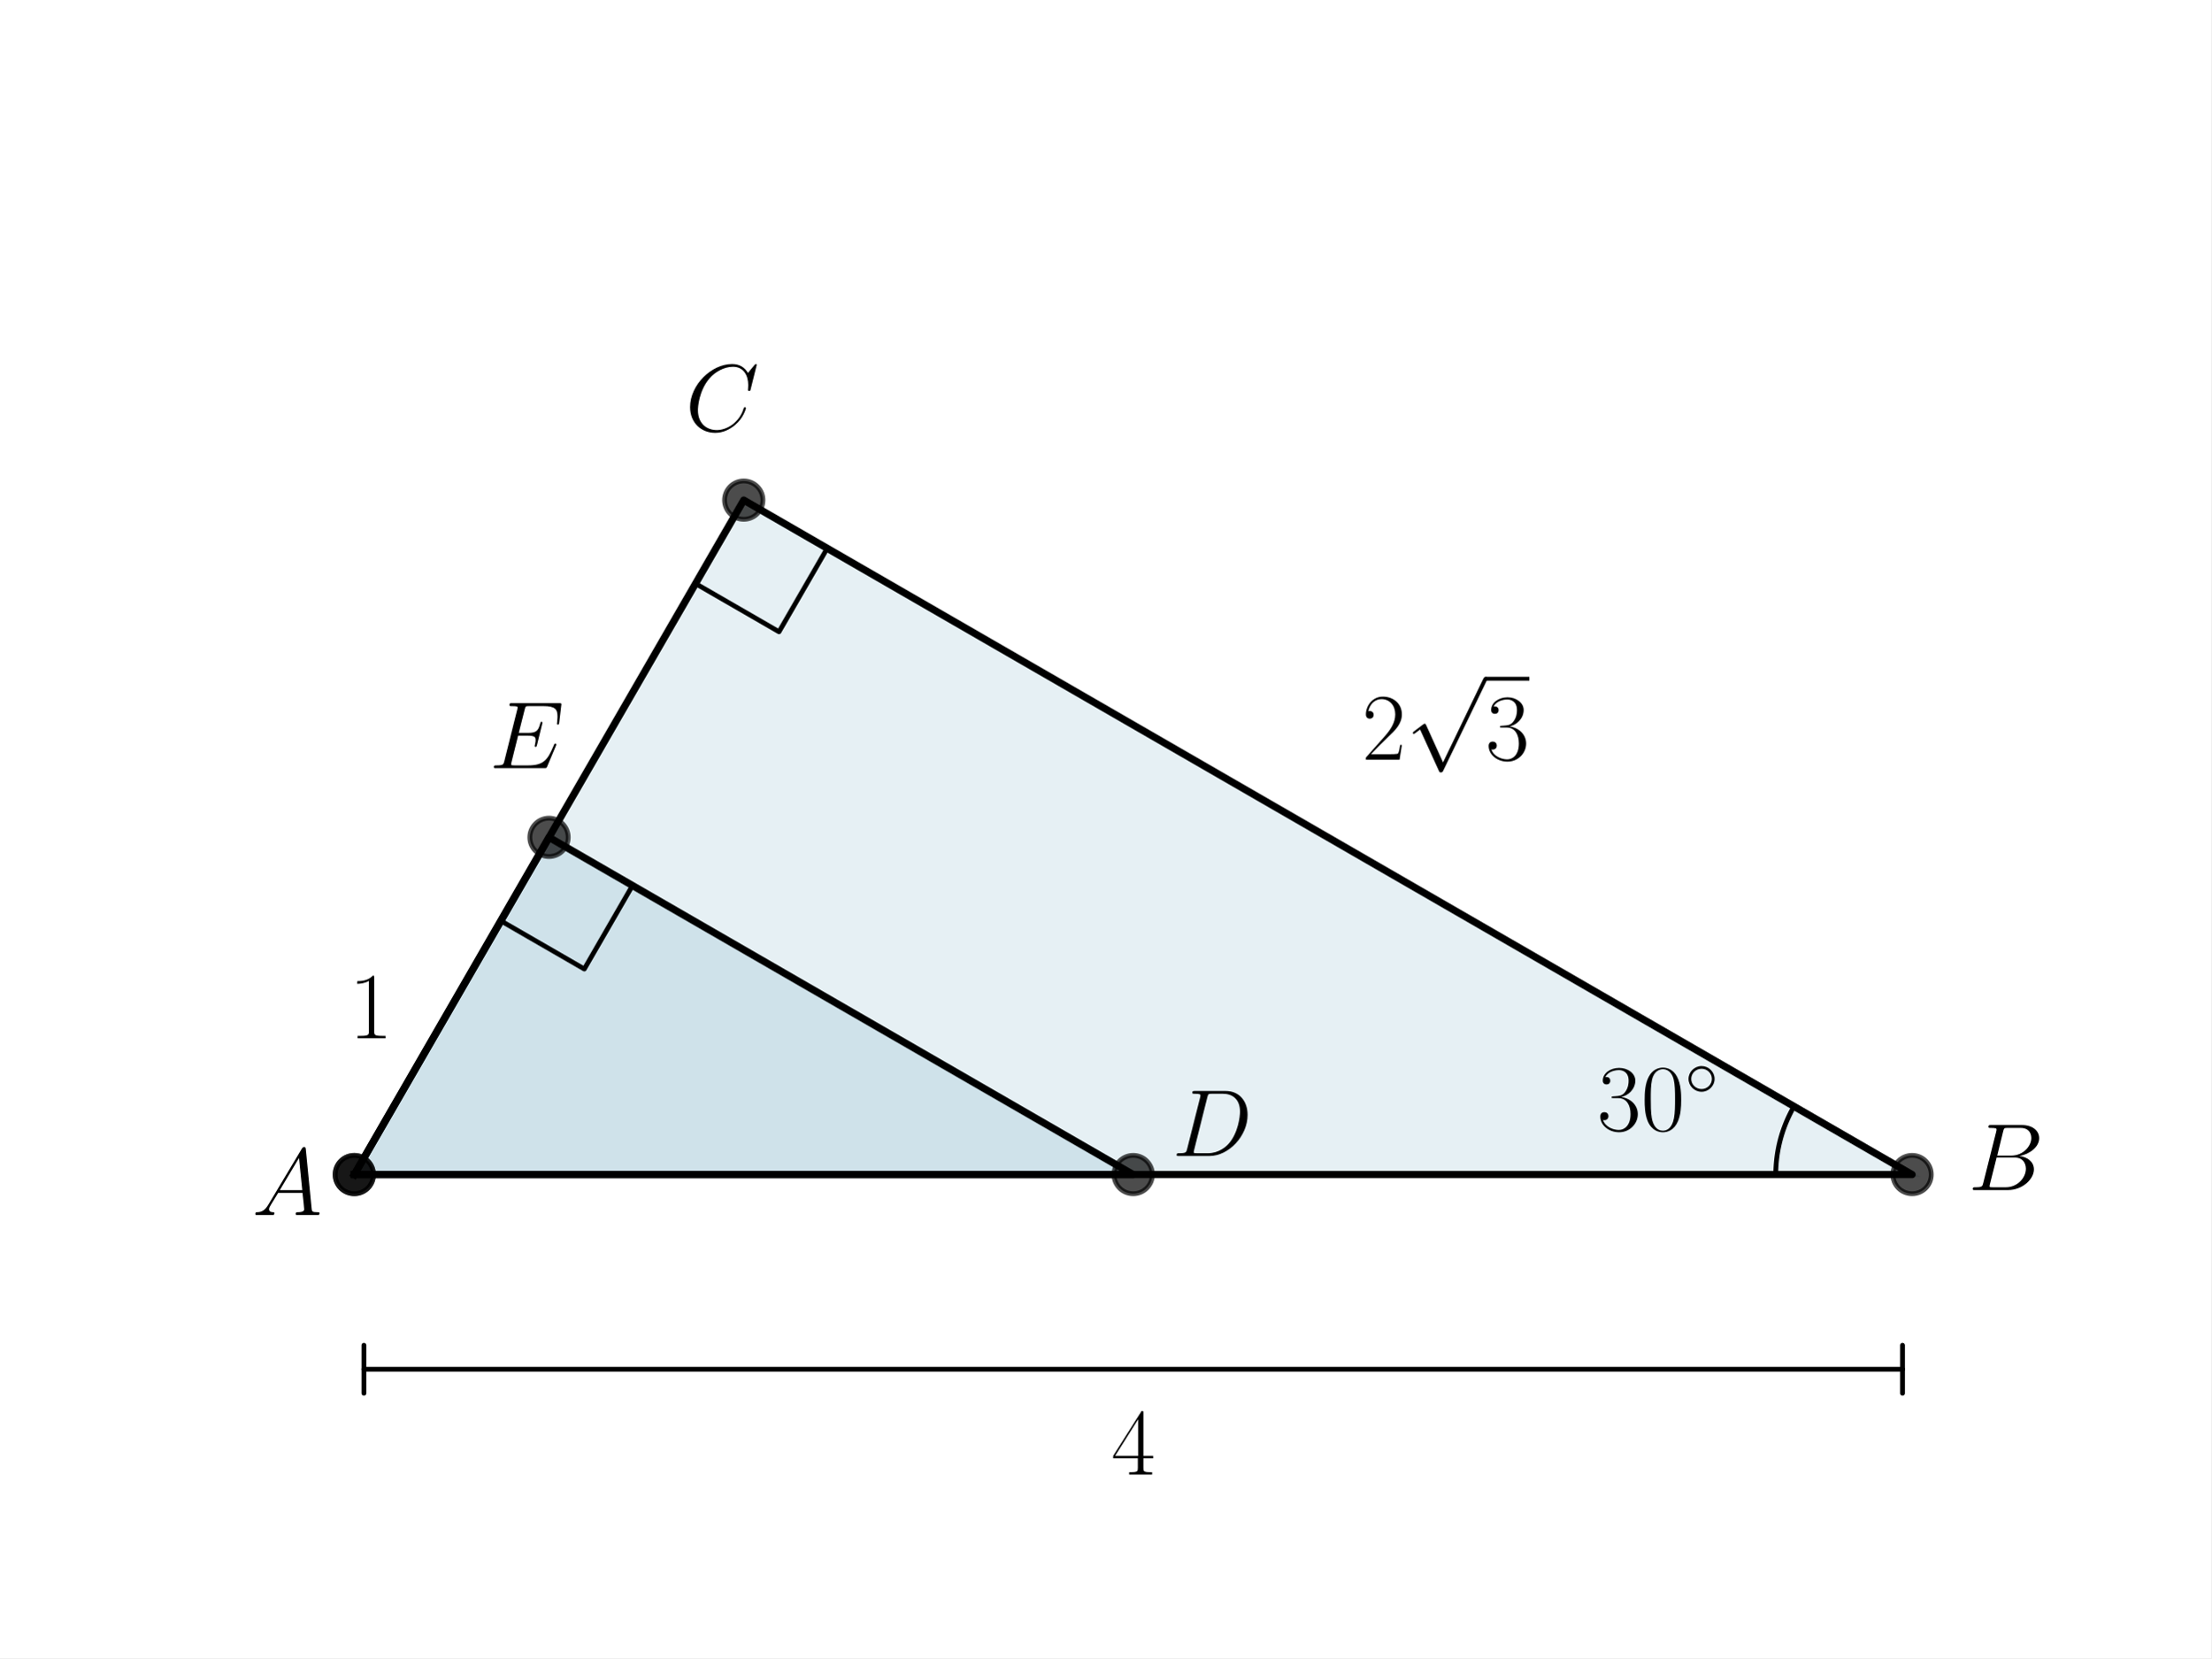
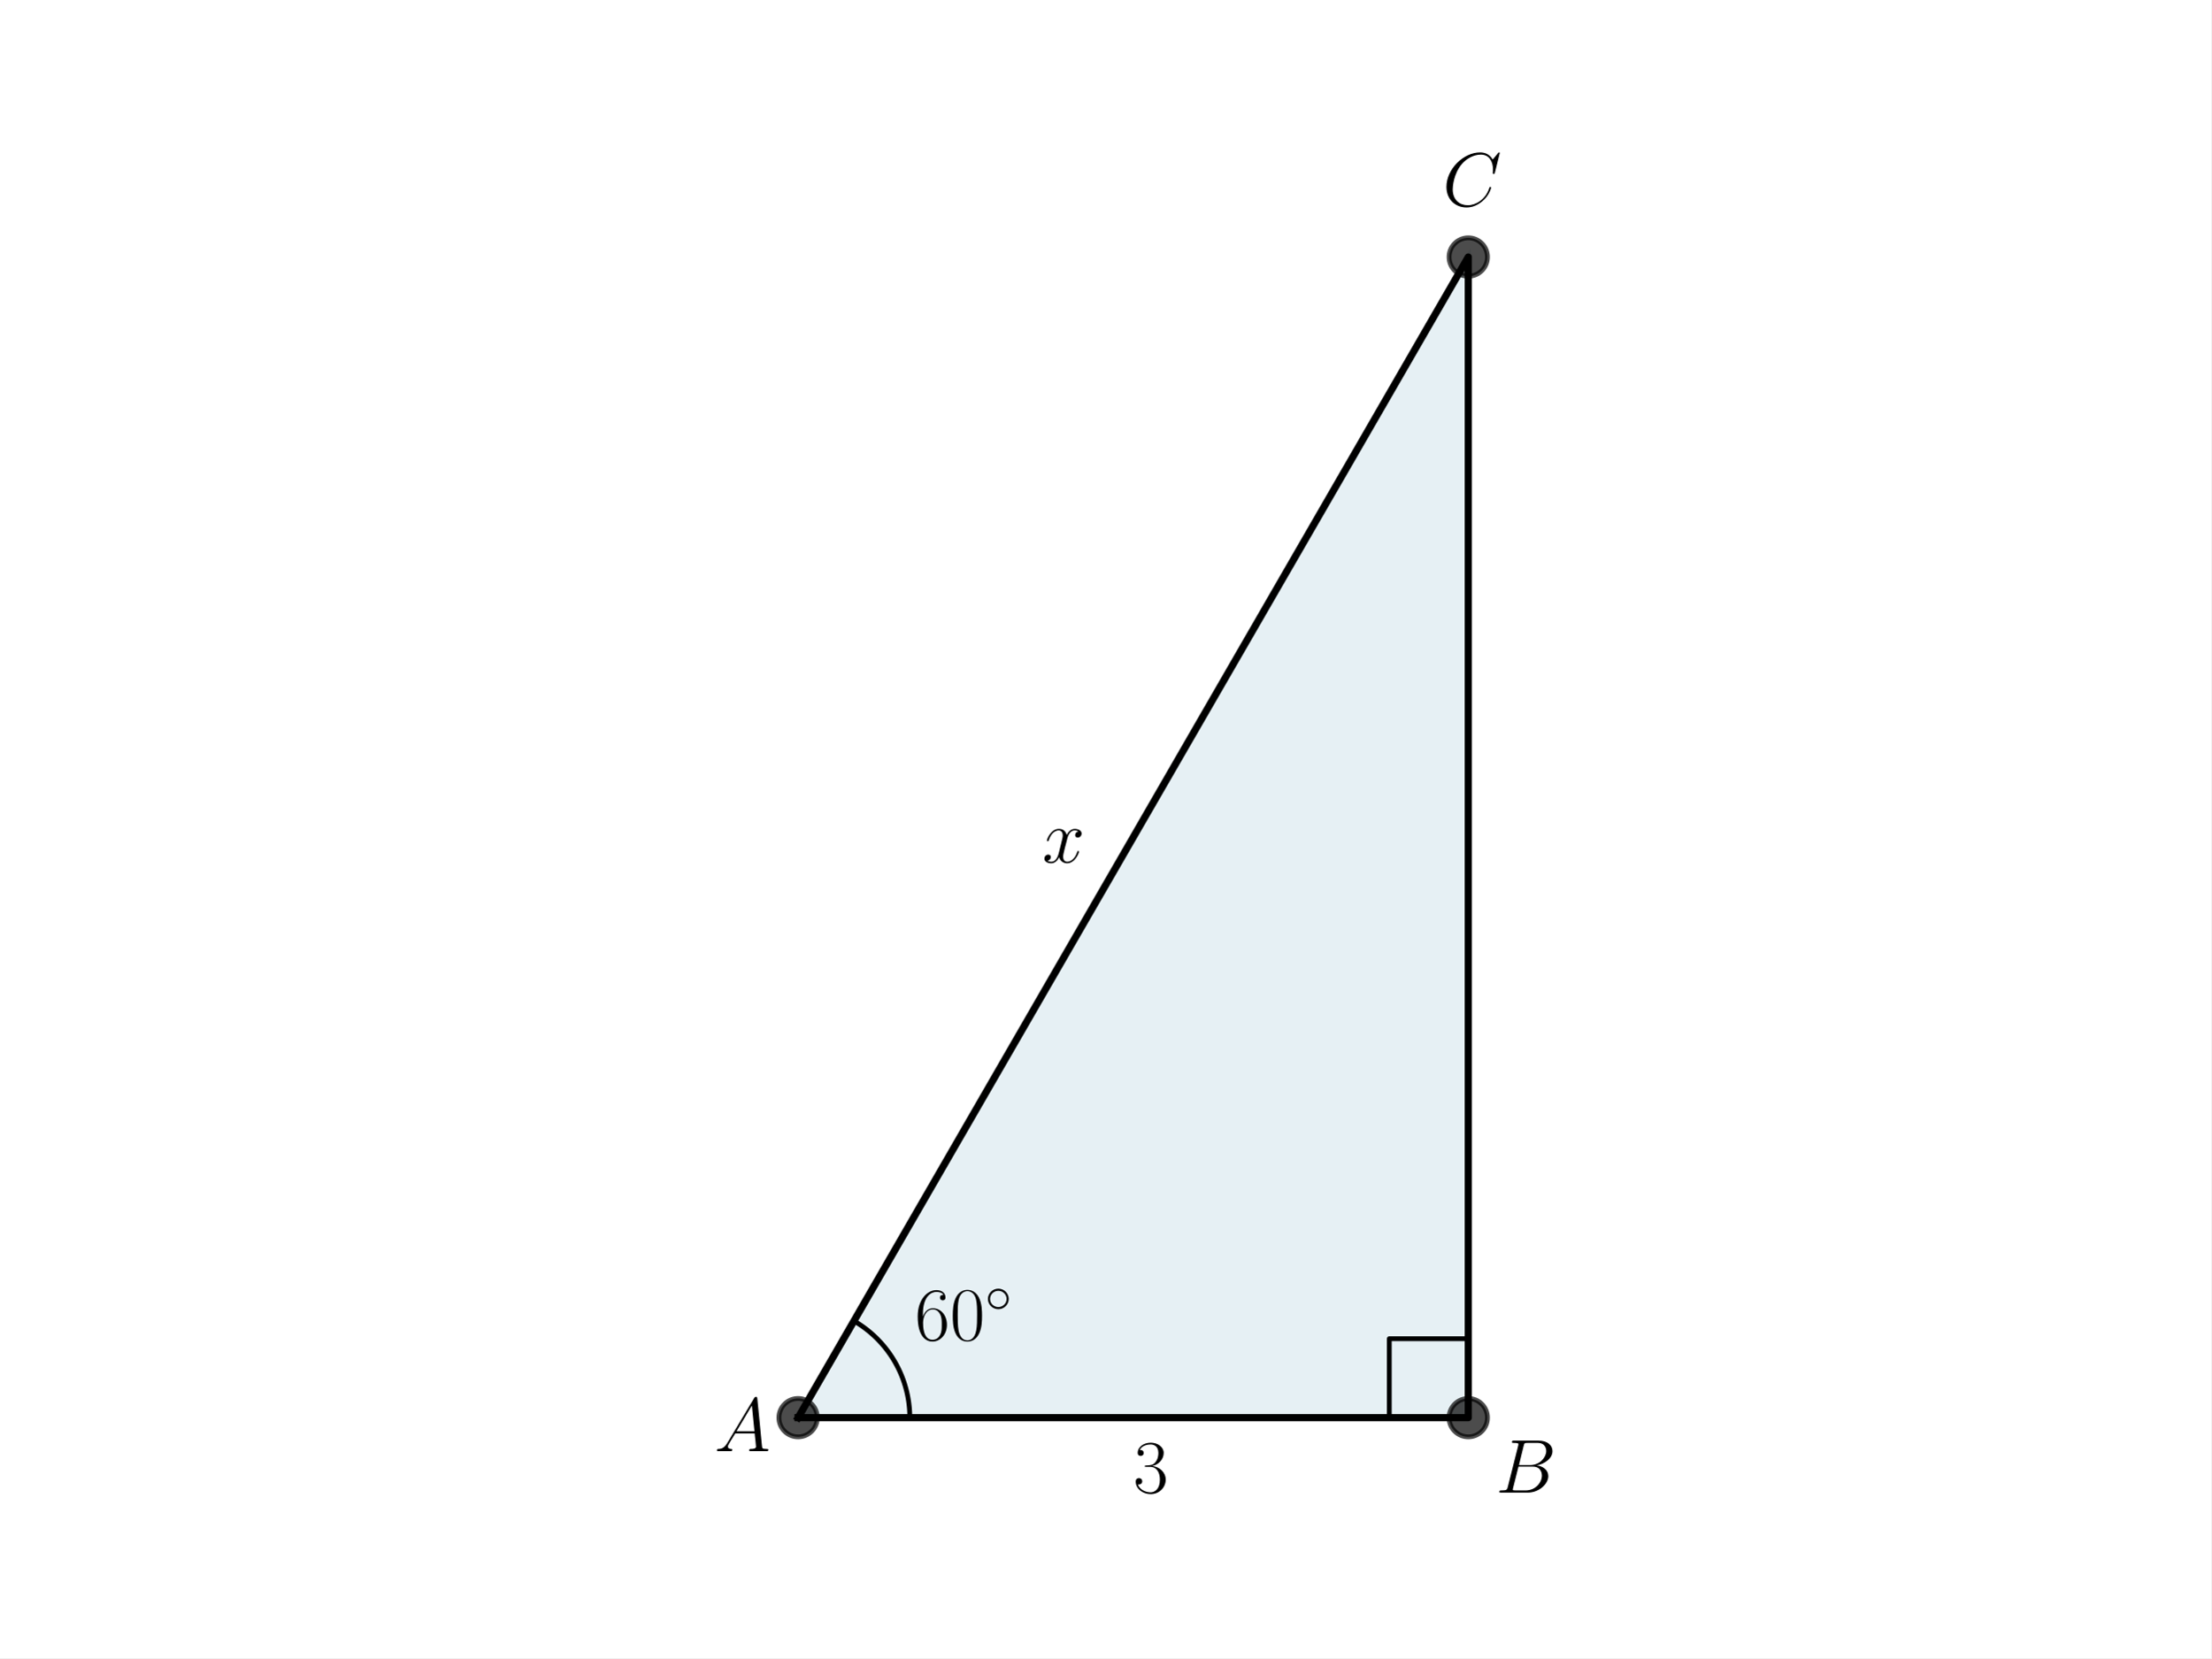
<svg xmlns="http://www.w3.org/2000/svg" xmlns:xlink="http://www.w3.org/1999/xlink" width="460.8pt" height="345.6pt" viewBox="0 0 460.8 345.6" version="1.1">
  <defs>
    <style type="text/css">*{stroke-linejoin: round; stroke-linecap: butt}</style>
  </defs>
  <g id="figure_1">
    <g id="patch_1">
      <path d="M 0 345.6  L 460.8 345.6  L 460.8 0  L 0 0  z " style="fill: #ffffff" />
    </g>
    <g id="axes_1">
      <g id="patch_2">
-         <path d="M 73.833 244.818  L 398.487 244.818  L 154.996 104.238  z " clip-path="url(#p5c85c3e5ef)" style="fill: #00648c; opacity: 0.1; stroke: #00648c; stroke-linejoin: miter" />
-       </g>
-       <g id="patch_3">
-         <path d="M 73.833 244.818  L 236.16 244.818  L 114.415 174.528  z " clip-path="url(#p5c85c3e5ef)" style="fill: #00648c; opacity: 0.1; stroke: #00648c; stroke-linejoin: miter" />
+         <path d="M 166.324 295.488  L 305.996 295.488  L 305.996 53.568  z " clip-path="url(#pdcb716c72c)" style="fill: #00648c; opacity: 0.1; stroke: #00648c; stroke-linejoin: miter" />
      </g>
      <g id="line2d_1">
-         <path d="M 73.833 244.818  L 398.487 244.818  L 154.996 104.238  L 73.833 244.818  " clip-path="url(#p5c85c3e5ef)" style="fill: none; stroke: #000000; stroke-width: 1.5; stroke-linecap: square" />
+         <path d="M 166.324 295.488  L 305.996 295.488  L 305.996 53.568  L 166.324 295.488  " clip-path="url(#pdcb716c72c)" style="fill: none; stroke: #000000; stroke-width: 1.5; stroke-linecap: square" />
      </g>
      <g id="line2d_2">
        <defs>
-           <path id="mac5bc373f8" d="M 0 4  C 1.061 4 2.078 3.579 2.828 2.828  C 3.579 2.078 4 1.061 4 0  C 4 -1.061 3.579 -2.078 2.828 -2.828  C 2.078 -3.579 1.061 -4 0 -4  C -1.061 -4 -2.078 -3.579 -2.828 -2.828  C -3.579 -2.078 -4 -1.061 -4 0  C -4 1.061 -3.579 2.078 -2.828 2.828  C -2.078 3.579 -1.061 4 0 4  z " style="stroke: #000000; stroke-opacity: 0.7" />
+           <path id="meaffc2ec8b" d="M 0 4  C 1.061 4 2.078 3.579 2.828 2.828  C 3.579 2.078 4 1.061 4 0  C 4 -1.061 3.579 -2.078 2.828 -2.828  C 2.078 -3.579 1.061 -4 0 -4  C -1.061 -4 -2.078 -3.579 -2.828 -2.828  C -3.579 -2.078 -4 -1.061 -4 0  C -4 1.061 -3.579 2.078 -2.828 2.828  C -2.078 3.579 -1.061 4 0 4  z " style="stroke: #000000; stroke-opacity: 0.7" />
        </defs>
-         <g clip-path="url(#p5c85c3e5ef)">
-           <use xlink:href="#mac5bc373f8" x="398.487" y="244.818" style="fill-opacity: 0.7; stroke: #000000; stroke-opacity: 0.7" />
-           <use xlink:href="#mac5bc373f8" x="154.996" y="104.238" style="fill-opacity: 0.7; stroke: #000000; stroke-opacity: 0.7" />
-           <use xlink:href="#mac5bc373f8" x="73.833" y="244.818" style="fill-opacity: 0.7; stroke: #000000; stroke-opacity: 0.7" />
+         <g clip-path="url(#pdcb716c72c)">
+           <use xlink:href="#meaffc2ec8b" x="305.996" y="53.568" style="fill-opacity: 0.7; stroke: #000000; stroke-opacity: 0.7" />
+           <use xlink:href="#meaffc2ec8b" x="305.996" y="295.488" style="fill-opacity: 0.7; stroke: #000000; stroke-opacity: 0.7" />
+           <use xlink:href="#meaffc2ec8b" x="166.324" y="295.488" style="fill-opacity: 0.7; stroke: #000000; stroke-opacity: 0.7" />
        </g>
      </g>
      <g id="line2d_3">
-         <path d="M 370.08 244.818  L 370.08 244.668  L 370.082 244.517  L 370.084 244.367  L 370.086 244.217  L 370.09 244.067  L 370.094 243.916  L 370.099 243.766  L 370.105 243.616  L 370.112 243.466  L 370.12 243.316  L 370.128 243.166  L 370.137 243.016  L 370.147 242.866  L 370.158 242.716  L 370.169 242.566  L 370.182 242.417  L 370.195 242.267  L 370.209 242.117  L 370.223 241.968  L 370.239 241.819  L 370.255 241.669  L 370.272 241.52  L 370.29 241.371  L 370.309 241.222  L 370.328 241.073  L 370.348 240.924  L 370.369 240.775  L 370.391 240.626  L 370.413 240.478  L 370.437 240.329  L 370.461 240.181  L 370.486 240.033  L 370.512 239.885  L 370.538 239.737  L 370.565 239.589  L 370.593 239.442  L 370.622 239.294  L 370.652 239.147  L 370.682 239  L 370.713 238.853  L 370.745 238.706  L 370.778 238.559  L 370.811 238.413  L 370.846 238.267  L 370.881 238.121  L 370.917 237.975  L 370.953 237.829  L 370.99 237.683  L 371.029 237.538  L 371.067 237.393  L 371.107 237.248  L 371.148 237.103  L 371.189 236.959  L 371.231 236.815  L 371.273 236.67  L 371.317 236.527  L 371.361 236.383  L 371.406 236.24  L 371.452 236.097  L 371.498 235.954  L 371.546 235.811  L 371.594 235.669  L 371.642 235.527  L 371.692 235.385  L 371.742 235.243  L 371.793 235.102  L 371.845 234.961  L 371.897 234.82  L 371.951 234.68  L 372.005 234.539  L 372.059 234.399  L 372.115 234.26  L 372.171 234.121  L 372.228 233.981  L 372.286 233.843  L 372.344 233.704  L 372.403 233.566  L 372.463 233.428  L 372.524 233.291  L 372.585 233.154  L 372.647 233.017  L 372.71 232.88  L 372.773 232.744  L 372.838 232.608  L 372.903 232.473  L 372.968 232.338  L 373.035 232.203  L 373.102 232.069  L 373.169 231.935  L 373.238 231.801  L 373.307 231.667  L 373.377 231.534  L 373.448 231.402  L 373.519 231.27  L 373.591 231.138  L 373.664 231.006  L 373.737 230.875  L 373.811 230.744  L 373.886 230.614  " clip-path="url(#p5c85c3e5ef)" style="fill: none; stroke: #000000; stroke-linecap: square" />
+         <path d="M 189.602 295.488  L 189.601 295.242  L 189.597 294.996  L 189.591 294.749  L 189.582 294.503  L 189.57 294.257  L 189.556 294.012  L 189.539 293.766  L 189.519 293.52  L 189.497 293.275  L 189.472 293.03  L 189.445 292.786  L 189.415 292.541  L 189.383 292.297  L 189.348 292.053  L 189.31 291.81  L 189.27 291.567  L 189.227 291.324  L 189.182 291.082  L 189.134 290.841  L 189.083 290.6  L 189.031 290.359  L 188.975 290.12  L 188.917 289.88  L 188.856 289.642  L 188.793 289.404  L 188.728 289.166  L 188.66 288.93  L 188.589 288.694  L 188.516 288.459  L 188.44 288.224  L 188.362 287.991  L 188.282 287.758  L 188.199 287.526  L 188.113 287.295  L 188.025 287.065  L 187.935 286.836  L 187.842 286.608  L 187.747 286.381  L 187.65 286.155  L 187.55 285.93  L 187.447 285.706  L 187.343 285.483  L 187.236 285.261  L 187.126 285.041  L 187.015 284.821  L 186.901 284.603  L 186.784 284.386  L 186.666 284.17  L 186.545 283.955  L 186.422 283.742  L 186.297 283.53  L 186.169 283.32  L 186.039 283.11  L 185.907 282.903  L 185.773 282.696  L 185.636 282.491  L 185.498 282.288  L 185.357 282.085  L 185.214 281.885  L 185.069 281.686  L 184.922 281.488  L 184.773 281.292  L 184.622 281.098  L 184.469 280.905  L 184.314 280.714  L 184.156 280.525  L 183.997 280.337  L 183.836 280.151  L 183.673 279.966  L 183.507 279.784  L 183.34 279.603  L 183.171 279.424  L 183 279.247  L 182.828 279.071  L 182.653 278.897  L 182.477 278.726  L 182.299 278.556  L 182.119 278.388  L 181.937 278.221  L 181.753 278.057  L 181.568 277.895  L 181.381 277.735  L 181.192 277.577  L 181.002 277.42  L 180.81 277.266  L 180.617 277.114  L 180.422 276.964  L 180.225 276.816  L 180.027 276.67  L 179.827 276.526  L 179.625 276.384  L 179.423 276.244  L 179.218 276.107  L 179.013 275.971  L 178.805 275.838  L 178.597 275.707  L 178.387 275.579  L 178.176 275.452  L 177.963 275.328  " clip-path="url(#pdcb716c72c)" style="fill: none; stroke: #000000; stroke-linecap: square" />
      </g>
      <g id="line2d_4">
-         <path d="M 144.953 121.634  L 162.349 131.678  L 172.392 114.282  L 154.996 104.238  " clip-path="url(#p5c85c3e5ef)" style="fill: none; stroke: #000000; stroke-linecap: square" />
+         <path d="M 289.536 295.488  L 289.536 279.027  L 305.996 279.027  L 305.996 295.488  " clip-path="url(#pdcb716c72c)" style="fill: none; stroke: #000000; stroke-linecap: square" />
      </g>
-       <g id="line2d_5">
-         <path d="M 73.833 244.818  L 236.16 244.818  L 114.415 174.528  L 73.833 244.818  " clip-path="url(#p5c85c3e5ef)" style="fill: none; stroke: #000000; stroke-width: 1.5; stroke-linecap: square" />
-       </g>
-       <g id="line2d_6">
-         <g clip-path="url(#p5c85c3e5ef)">
-           <use xlink:href="#mac5bc373f8" x="114.415" y="174.528" style="fill-opacity: 0.7; stroke: #000000; stroke-opacity: 0.7" />
-           <use xlink:href="#mac5bc373f8" x="236.16" y="244.818" style="fill-opacity: 0.7; stroke: #000000; stroke-opacity: 0.7" />
-           <use xlink:href="#mac5bc373f8" x="73.833" y="244.818" style="fill-opacity: 0.7; stroke: #000000; stroke-opacity: 0.7" />
+       <g id="text_1">
+         <g transform="translate(190.6483 279.3131) scale(0.16 -0.16)">
+           <defs>
+             <path id="CMR17-36" d="M 678 2176  C 678 3690 1395 4032 1811 4032  C 1946 4032 2272 4009 2400 3776  C 2298 3776 2106 3776 2106 3553  C 2106 3381 2246 3323 2336 3323  C 2394 3323 2566 3348 2566 3560  C 2566 3954 2246 4179 1805 4179  C 1043 4179 243 3390 243 1984  C 243 253 966 -128 1478 -128  C 2099 -128 2688 427 2688 1283  C 2688 2081 2170 2662 1517 2662  C 1126 2662 838 2407 678 1960  L 678 2176  z M 1478 25  C 691 25 691 1200 691 1436  C 691 1896 909 2560 1504 2560  C 1613 2560 1926 2560 2138 2120  C 2253 1870 2253 1609 2253 1289  C 2253 944 2253 690 2118 434  C 1978 171 1773 25 1478 25  z " transform="scale(0.015625)" />
+             <path id="CMR17-30" d="M 2688 2025  C 2688 2416 2682 3080 2413 3591  C 2176 4039 1798 4198 1466 4198  C 1158 4198 768 4058 525 3597  C 269 3118 243 2524 243 2025  C 243 1661 250 1106 448 619  C 723 -39 1216 -128 1466 -128  C 1760 -128 2208 -7 2470 600  C 2662 1042 2688 1559 2688 2025  z M 1466 -26  C 1056 -26 813 325 723 812  C 653 1188 653 1738 653 2096  C 653 2588 653 2997 736 3387  C 858 3929 1216 4096 1466 4096  C 1728 4096 2067 3923 2189 3400  C 2272 3036 2278 2607 2278 2096  C 2278 1680 2278 1169 2202 792  C 2067 95 1690 -26 1466 -26  z " transform="scale(0.015625)" />
+             <path id="CMSY10-e" d="M 2842 1600  C 2842 2277 2272 2828 1600 2828  C 909 2828 352 2264 352 1600  C 352 930 909 372 1600 372  C 2272 372 2842 923 2842 1600  z M 1600 628  C 1043 628 608 1070 608 1600  C 608 2130 1050 2572 1600 2572  C 2131 2572 2586 2142 2586 1600  C 2586 1058 2131 628 1600 628  z " transform="scale(0.015625)" />
+           </defs>
+           <use xlink:href="#CMR17-36" transform="scale(0.996264)" />
+           <use xlink:href="#CMR17-30" transform="translate(45.69048 0) scale(0.996264)" />
+           <use xlink:href="#CMSY10-e" transform="translate(91.38095 36.15364) scale(0.697382)" />
        </g>
      </g>
-       <g id="line2d_7">
-         <path d="M 104.371 191.924  L 121.767 201.967  L 131.81 184.571  L 114.415 174.528  " clip-path="url(#p5c85c3e5ef)" style="fill: none; stroke: #000000; stroke-linecap: square" />
-       </g>
-       <g id="text_1">
-         <g transform="translate(52.52727 253.2428) scale(0.2 -0.2)">
+       <g id="text_2">
+         <g transform="translate(148.8646 302.4685) scale(0.16 -0.16)">
          <defs>
            <path id="CMMI12-41" d="M 1088 691  C 864 314 646 186 339 186  C 269 180 218 180 218 58  C 218 24 250 0 294 0  C 410 0 698 0 813 0  C 998 0 1203 0 1382 0  C 1421 0 1498 0 1498 122  C 1498 180 1446 186 1408 186  C 1261 186 1139 236 1139 388  C 1139 476 1178 546 1261 685  L 1747 1479  L 3379 1479  C 3386 1423 3386 1373 3392 1316  C 3411 1152 3488 495 3488 376  C 3488 186 3162 186 3059 186  C 2989 186 2918 186 2918 70  C 2918 0 2976 0 3014 0  C 3123 0 3251 0 3360 0  L 3725 0  C 4115 0 4397 0 4403 0  C 4448 0 4518 0 4518 122  C 4518 186 4461 186 4365 186  C 4013 186 4006 244 3987 434  L 3597 4404  C 3584 4531 3558 4544 3488 4544  C 3424 4544 3386 4531 3328 4435  L 1088 691  z M 1856 1664  L 3142 3819  L 3360 1664  L 1856 1664  z " transform="scale(0.015625)" />
          </defs>
          <use xlink:href="#CMMI12-41" transform="scale(0.996264)" />
        </g>
      </g>
-       <g id="text_2">
-         <g transform="translate(332.8536 235.5948) scale(0.2 -0.2)">
-           <defs>
-             <path id="CMR17-33" d="M 1414 2157  C 1984 2157 2234 1662 2234 1090  C 2234 320 1824 25 1453 25  C 1114 25 563 194 390 693  C 422 680 454 680 486 680  C 640 680 755 782 755 948  C 755 1133 614 1216 486 1216  C 378 1216 211 1165 211 926  C 211 335 787 -128 1466 -128  C 2176 -128 2720 430 2720 1085  C 2720 1707 2208 2157 1600 2227  C 2086 2328 2554 2756 2554 3329  C 2554 3820 2048 4179 1472 4179  C 890 4179 378 3829 378 3329  C 378 3110 544 3072 627 3072  C 762 3072 877 3155 877 3321  C 877 3486 762 3569 627 3569  C 602 3569 570 3569 544 3557  C 730 3959 1235 4032 1459 4032  C 1683 4032 2106 3925 2106 3320  C 2106 3143 2080 2828 1862 2550  C 1670 2304 1453 2304 1242 2284  C 1210 2284 1062 2269 1037 2269  C 992 2263 966 2257 966 2208  C 966 2163 973 2157 1101 2157  L 1414 2157  z " transform="scale(0.015625)" />
-             <path id="CMR17-30" d="M 2688 2025  C 2688 2416 2682 3080 2413 3591  C 2176 4039 1798 4198 1466 4198  C 1158 4198 768 4058 525 3597  C 269 3118 243 2524 243 2025  C 243 1661 250 1106 448 619  C 723 -39 1216 -128 1466 -128  C 1760 -128 2208 -7 2470 600  C 2662 1042 2688 1559 2688 2025  z M 1466 -26  C 1056 -26 813 325 723 812  C 653 1188 653 1738 653 2096  C 653 2588 653 2997 736 3387  C 858 3929 1216 4096 1466 4096  C 1728 4096 2067 3923 2189 3400  C 2272 3036 2278 2607 2278 2096  C 2278 1680 2278 1169 2202 792  C 2067 95 1690 -26 1466 -26  z " transform="scale(0.015625)" />
-             <path id="CMSY10-e" d="M 2842 1600  C 2842 2277 2272 2828 1600 2828  C 909 2828 352 2264 352 1600  C 352 930 909 372 1600 372  C 2272 372 2842 923 2842 1600  z M 1600 628  C 1043 628 608 1070 608 1600  C 608 2130 1050 2572 1600 2572  C 2131 2572 2586 2142 2586 1600  C 2586 1058 2131 628 1600 628  z " transform="scale(0.015625)" />
-           </defs>
-           <use xlink:href="#CMR17-33" transform="scale(0.996264)" />
-           <use xlink:href="#CMR17-30" transform="translate(45.69048 0) scale(0.996264)" />
-           <use xlink:href="#CMSY10-e" transform="translate(91.38095 36.15364) scale(0.697382)" />
-         </g>
-       </g>
      <g id="text_3">
-         <g transform="translate(410.17 248.044) scale(0.2 -0.2)">
+         <g transform="translate(311.707 311.1124) scale(0.16 -0.16)">
          <defs>
            <path id="CMMI12-42" d="M 2342 3921  C 2400 4160 2426 4160 2675 4160  L 3507 4160  C 4230 4160 4230 3544 4230 3485  C 4230 2966 3712 2304 2867 2304  L 1946 2304  L 2342 3921  z M 3424 2275  C 4122 2402 4755 2886 4755 3473  C 4755 3970 4314 4352 3590 4352  L 1536 4352  C 1414 4352 1357 4352 1357 4226  C 1357 4160 1414 4160 1510 4160  C 1901 4160 1901 4112 1901 4044  C 1901 4032 1901 3993 1875 3897  L 1011 472  C 954 249 941 185 493 185  C 371 185 307 185 307 70  C 307 0 346 0 474 0  L 2669 0  C 3648 0 4403 739 4403 1383  C 4403 1906 3942 2224 3424 2275  z M 2515 185  L 1651 185  C 1562 185 1549 185 1510 192  C 1440 198 1434 211 1434 261  C 1434 305 1446 343 1459 399  L 1907 2176  L 3110 2176  C 3866 2176 3866 1483 3866 1433  C 3866 828 3309 185 2515 185  z " transform="scale(0.015625)" />
          </defs>
          <use xlink:href="#CMMI12-42" transform="scale(0.996264)" />
        </g>
      </g>
      <g id="text_4">
-         <g transform="translate(142.8183 89.81638) scale(0.2 -0.2)">
+         <g transform="translate(300.6493 42.91821) scale(0.16 -0.16)">
          <defs>
            <path id="CMMI12-43" d="M 4781 4423  C 4781 4480 4736 4480 4723 4480  C 4710 4480 4685 4480 4634 4416  L 4192 3882  C 3968 4264 3616 4480 3136 4480  C 1754 4480 320 3088 320 1595  C 320 533 1069 -128 2003 -128  C 2515 -128 2963 88 3334 400  C 3891 863 4058 1481 4058 1531  C 4058 1588 4006 1588 3987 1588  C 3930 1588 3923 1550 3910 1524  C 3616 534 2752 57 2112 57  C 1434 57 845 489 845 1391  C 845 1595 909 2700 1632 3532  C 1984 3939 2586 4295 3194 4295  C 3898 4295 4211 3717 4211 3068  C 4211 2903 4192 2764 4192 2738  C 4192 2681 4256 2681 4275 2681  C 4346 2681 4352 2687 4378 2801  L 4781 4423  z " transform="scale(0.015625)" />
          </defs>
          <use xlink:href="#CMMI12-43" transform="scale(0.996264)" />
        </g>
      </g>
      <g id="text_5">
-         <g transform="translate(283.8436 158.3517) scale(0.2 -0.2)">
+         <g transform="translate(236.16 311.1124) scale(0.16 -0.16)">
          <defs>
-             <path id="CMR17-32" d="M 2669 989  L 2554 989  C 2490 536 2438 459 2413 420  C 2381 369 1920 369 1830 369  L 602 369  C 832 619 1280 1072 1824 1597  C 2214 1967 2669 2402 2669 3035  C 2669 3790 2067 4224 1395 4224  C 691 4224 262 3604 262 3030  C 262 2780 448 2748 525 2748  C 589 2748 781 2787 781 3010  C 781 3207 614 3264 525 3264  C 486 3264 448 3258 422 3245  C 544 3790 915 4058 1306 4058  C 1862 4058 2227 3617 2227 3035  C 2227 2479 1901 2000 1536 1584  L 262 146  L 262 0  L 2515 0  L 2669 989  z " transform="scale(0.015625)" />
-             <path id="CMSY10-70" d="M 2490 -5472  L 1363 -2982  C 1318 -2880 1286 -2880 1267 -2880  C 1261 -2880 1229 -2880 1158 -2931  L 550 -3392  C 467 -3456 467 -3475 467 -3494  C 467 -3526 486 -3565 531 -3565  C 570 -3565 678 -3475 749 -3424  C 787 -3393 883 -3323 954 -3271  L 2214 -6042  C 2259 -6144 2291 -6144 2349 -6144  C 2445 -6144 2464 -6106 2509 -6016  L 5414 0  C 5459 90 5459 115 5459 128  C 5459 192 5408 256 5331 256  C 5280 256 5235 224 5184 122  L 2490 -5472  z " transform="scale(0.015625)" />
+             <path id="CMR17-33" d="M 1414 2157  C 1984 2157 2234 1662 2234 1090  C 2234 320 1824 25 1453 25  C 1114 25 563 194 390 693  C 422 680 454 680 486 680  C 640 680 755 782 755 948  C 755 1133 614 1216 486 1216  C 378 1216 211 1165 211 926  C 211 335 787 -128 1466 -128  C 2176 -128 2720 430 2720 1085  C 2720 1707 2208 2157 1600 2227  C 2086 2328 2554 2756 2554 3329  C 2554 3820 2048 4179 1472 4179  C 890 4179 378 3829 378 3329  C 378 3110 544 3072 627 3072  C 762 3072 877 3155 877 3321  C 877 3486 762 3569 627 3569  C 602 3569 570 3569 544 3557  C 730 3959 1235 4032 1459 4032  C 1683 4032 2106 3925 2106 3320  C 2106 3143 2080 2828 1862 2550  C 1670 2304 1453 2304 1242 2284  C 1210 2284 1062 2269 1037 2269  C 992 2263 966 2257 966 2208  C 966 2163 973 2157 1101 2157  L 1414 2157  z " transform="scale(0.015625)" />
          </defs>
-           <use xlink:href="#CMR17-32" transform="scale(0.996264)" />
-           <use xlink:href="#CMSY10-70" transform="translate(45.69048 82.42146) scale(0.996264)" />
-           <use xlink:href="#CMR17-33" transform="translate(128.7127 0) scale(0.996264)" />
-           <path d="M 128.713 82.421  L 174.403 82.421  L 174.403 86.406  L 128.713 86.406  L 128.713 82.421  z " />
+           <use xlink:href="#CMR17-33" transform="scale(0.996264)" />
        </g>
      </g>
      <g id="text_6">
-         <g transform="translate(101.9945 160.1062) scale(0.2 -0.2)">
+         <g transform="translate(217.2106 179.7779) scale(0.16 -0.16)">
          <defs>
-             <path id="CMMI12-45" d="M 4448 1489  C 4454 1508 4474 1554 4474 1579  C 4474 1611 4448 1643 4410 1643  C 4384 1643 4371 1637 4352 1617  C 4339 1611 4339 1598 4282 1469  C 3904 570 3629 185 2605 185  L 1670 185  C 1581 185 1568 185 1530 192  C 1459 198 1453 211 1453 262  C 1453 307 1466 345 1478 403  L 1920 2176  L 2554 2176  C 3053 2176 3091 2066 3091 1874  C 3091 1810 3091 1752 3046 1560  C 3034 1534 3027 1508 3027 1489  C 3027 1444 3059 1425 3098 1425  C 3155 1425 3162 1469 3187 1559  L 3552 3042  C 3552 3073 3526 3105 3488 3105  C 3430 3105 3424 3080 3398 2990  C 3270 2501 3142 2361 2573 2361  L 1965 2361  L 2362 3930  C 2419 4154 2432 4154 2694 4154  L 3610 4154  C 4397 4154 4557 3943 4557 3458  C 4557 3451 4557 3273 4531 3062  C 4525 3036 4518 2998 4518 2985  C 4518 2934 4550 2915 4589 2915  C 4634 2915 4659 2941 4672 3055  L 4806 4174  C 4806 4195 4819 4263 4819 4277  C 4819 4352 4762 4352 4646 4352  L 1523 4352  C 1402 4352 1338 4352 1338 4229  C 1338 4154 1382 4154 1491 4154  C 1888 4154 1888 4114 1888 4052  C 1888 4020 1882 3994 1862 3924  L 998 473  C 941 249 928 185 480 185  C 358 185 294 185 294 70  C 294 0 333 0 461 0  L 3674 0  C 3814 0 3821 6 3866 110  L 4448 1489  z " transform="scale(0.015625)" />
+             <path id="CMMI12-78" d="M 3034 2606  C 2829 2567 2752 2414 2752 2293  C 2752 2139 2874 2088 2963 2088  C 3155 2088 3290 2254 3290 2427  C 3290 2695 2982 2816 2714 2816  C 2323 2816 2106 2433 2048 2312  C 1901 2816 1504 2816 1389 2816  C 736 2816 390 1980 390 1839  C 390 1814 416 1782 461 1782  C 512 1782 525 1820 538 1846  C 755 2555 1184 2689 1370 2689  C 1658 2689 1715 2420 1715 2267  C 1715 2127 1677 1980 1600 1673  L 1382 798  C 1286 415 1101 64 762 64  C 730 64 570 64 435 147  C 666 192 717 383 717 460  C 717 588 621 664 499 664  C 346 664 179 530 179 326  C 179 57 480 -64 755 -64  C 1062 -64 1280 179 1414 441  C 1517 64 1837 -64 2074 -64  C 2726 -64 3072 773 3072 913  C 3072 945 3046 971 3008 971  C 2950 971 2944 939 2925 888  C 2752 326 2381 64 2093 64  C 1869 64 1747 230 1747 492  C 1747 632 1773 734 1875 1156  L 2099 2024  C 2195 2408 2413 2689 2707 2689  C 2720 2689 2899 2689 3034 2606  z " transform="scale(0.015625)" />
          </defs>
-           <use xlink:href="#CMMI12-45" transform="scale(0.996264)" />
-         </g>
-       </g>
-       <g id="text_7">
-         <g transform="translate(72.68483 216.4081) scale(0.2 -0.2)">
-           <defs>
-             <path id="CMR17-31" d="M 1702 4058  C 1702 4192 1696 4192 1606 4192  C 1357 3916 979 3827 621 3827  C 602 3827 570 3827 563 3808  C 557 3795 557 3782 557 3648  C 755 3648 1088 3686 1344 3839  L 1344 461  C 1344 236 1331 160 781 160  L 589 160  L 589 0  C 896 0 1216 0 1523 0  C 1830 0 2150 0 2458 0  L 2458 160  L 2266 160  C 1715 160 1702 230 1702 458  L 1702 4058  z " transform="scale(0.015625)" />
-           </defs>
-           <use xlink:href="#CMR17-31" transform="scale(0.996264)" />
-         </g>
-       </g>
-       <g id="text_8">
-         <g transform="translate(244.2764 240.9421) scale(0.2 -0.2)">
-           <defs>
-             <path id="CMMI12-44" d="M 1005 472  C 947 249 934 185 486 185  C 365 185 301 185 301 70  C 301 0 339 0 467 0  L 2496 0  C 3789 0 5050 1332 5050 2753  C 5050 3671 4499 4352 3584 4352  L 1530 4352  C 1408 4352 1350 4352 1350 4231  C 1350 4167 1408 4167 1504 4167  C 1894 4167 1894 4116 1894 4046  C 1894 4034 1894 3995 1869 3899  L 1005 472  z M 2355 3931  C 2413 4167 2438 4167 2688 4167  L 3392 4167  C 3994 4167 4544 3842 4544 2963  C 4544 2644 4416 1536 3795 835  C 3616 625 3130 185 2394 185  L 1664 185  C 1574 185 1562 185 1523 192  C 1453 198 1446 211 1446 262  C 1446 307 1459 345 1472 402  L 2355 3931  z " transform="scale(0.015625)" />
-           </defs>
-           <use xlink:href="#CMMI12-44" transform="scale(0.996264)" />
-         </g>
-       </g>
-       <g id="patch_4">
-         <path d="M 396.491 285.4  Q 236.164 285.4 75.837 285.4  " style="fill: none; stroke: #000000; stroke-linecap: round" />
-         <path d="M 396.491 290.4  L 396.491 290.4  L 396.491 280.4  L 396.491 280.4  " style="fill: none; stroke: #000000; stroke-linecap: round" />
-         <path d="M 75.837 280.4  L 75.837 280.4  L 75.837 290.4  L 75.837 290.4  " style="fill: none; stroke: #000000; stroke-linecap: round" />
-       </g>
-       <g id="text_9">
-         <g transform="translate(231.591 307.353) scale(0.2 -0.2)">
-           <defs>
-             <path id="CMR17-34" d="M 2150 4122  C 2150 4256 2144 4256 2029 4256  L 128 1254  L 128 1088  L 1779 1088  L 1779 457  C 1779 224 1766 160 1318 160  L 1197 160  L 1197 0  C 1402 0 1747 0 1965 0  C 2182 0 2528 0 2733 0  L 2733 160  L 2611 160  C 2163 160 2150 224 2150 457  L 2150 1088  L 2803 1088  L 2803 1254  L 2150 1254  L 2150 4122  z M 1798 3703  L 1798 1254  L 256 1254  L 1798 3703  z " transform="scale(0.015625)" />
-           </defs>
-           <use xlink:href="#CMR17-34" transform="scale(0.996264)" />
+           <use xlink:href="#CMMI12-78" transform="scale(0.996264)" />
        </g>
      </g>
    </g>
  </g>
  <defs>
-     <clipPath id="p5c85c3e5ef">
+     <clipPath id="pdcb716c72c">
      <rect x="57.6" y="41.472" width="357.12" height="266.112" />
    </clipPath>
  </defs>
</svg>
